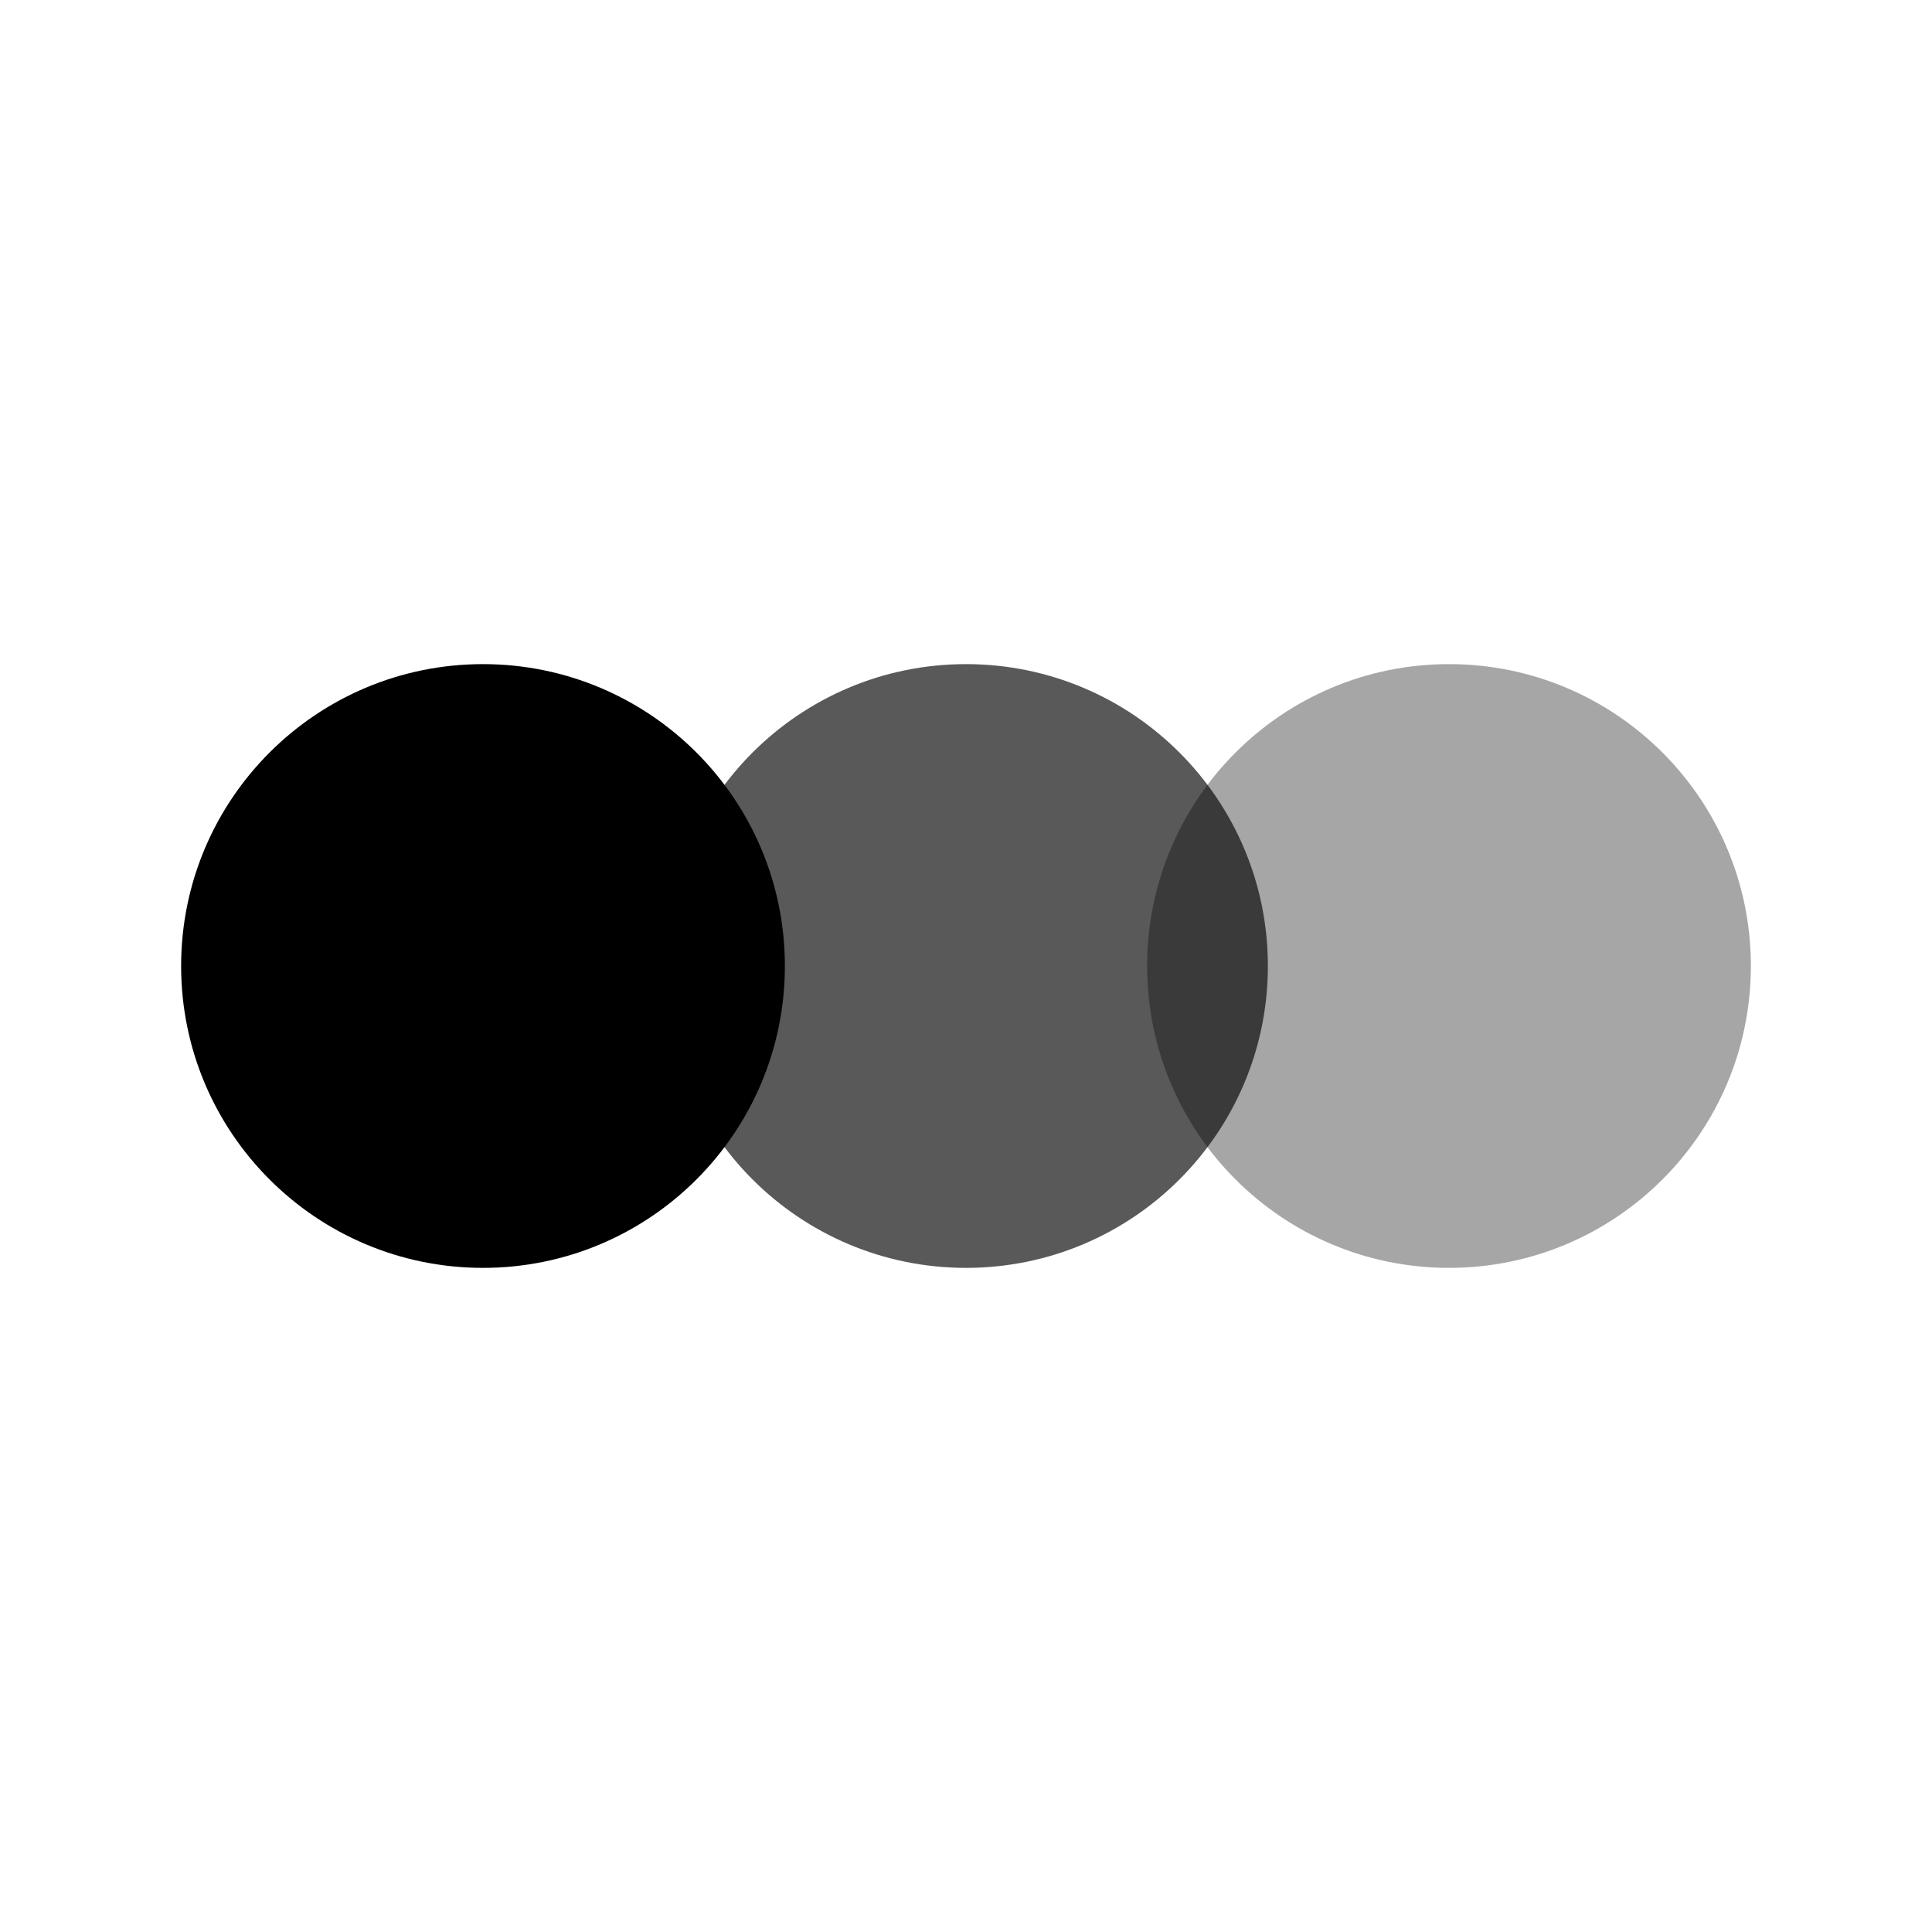
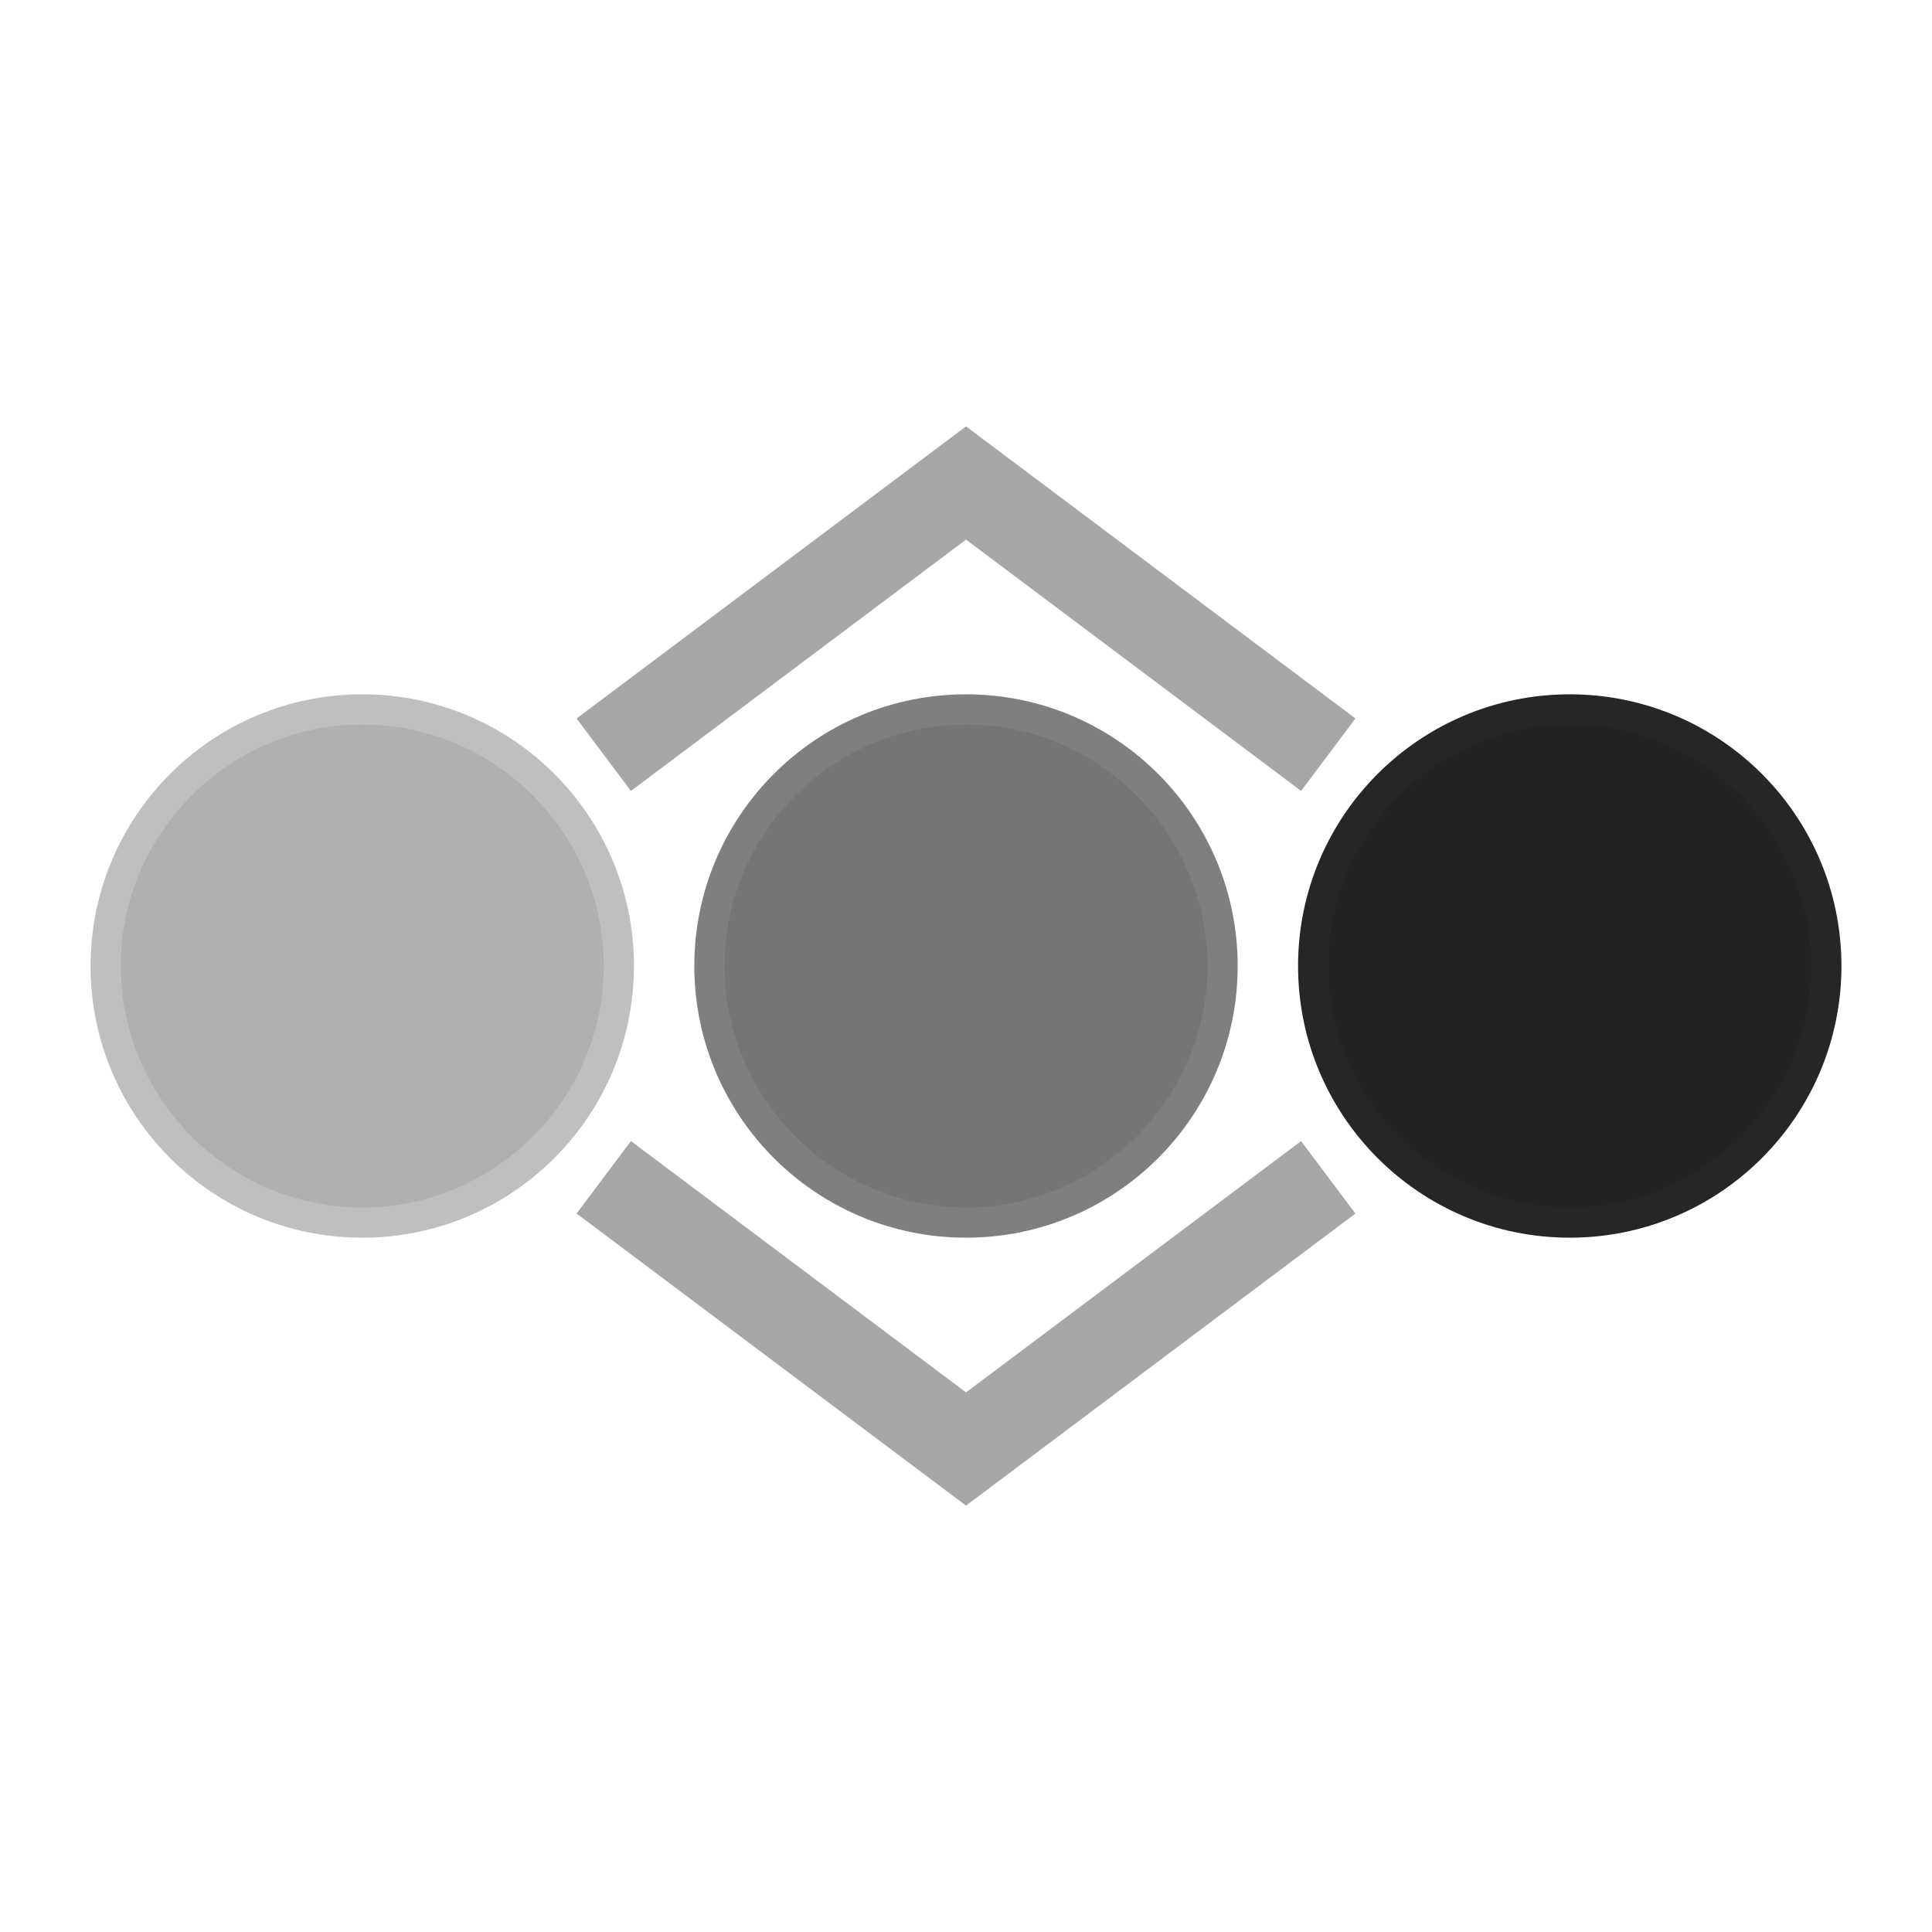
<svg xmlns="http://www.w3.org/2000/svg" viewBox="0 0 32 32" aria-hidden="true">
-   <circle cx="8" cy="16" r="5" fill="currentColor" />
-   <circle cx="16" cy="16" r="5" fill="currentColor" opacity="0.65" />
-   <circle cx="24" cy="16" r="5" fill="currentColor" opacity="0.35" />
+   <g fill="currentColor">
+     <circle cx="6" cy="16" r="4.5" opacity="0.25" />
+     <circle cx="16" cy="16" r="4.5" opacity="0.5" />
+     <circle cx="26" cy="16" r="4.5" opacity="0.85" />
+     <path d="M6 20c2.2 0 4-1.8 4-4S8.2 12 6 12s-4 1.8-4 4 1.8 4 4 4zm10 0c2.2 0 4-1.8 4-4s-1.8-4-4-4-4 1.8-4 4 1.8 4 4 4zm10 0c2.2 0 4-1.8 4-4s-1.8-4-4-4-4 1.8-4 4 1.8 4 4 4z" opacity="0.08" />
+     <path d="M10 12.5l6-4.5 6 4.5" fill="none" stroke="currentColor" stroke-width="1.5" opacity="0.35" />
+     <path d="M10 19.5l6 4.5 6-4.5" fill="none" stroke="currentColor" stroke-width="1.5" opacity="0.35" />
+   </g>
</svg>
